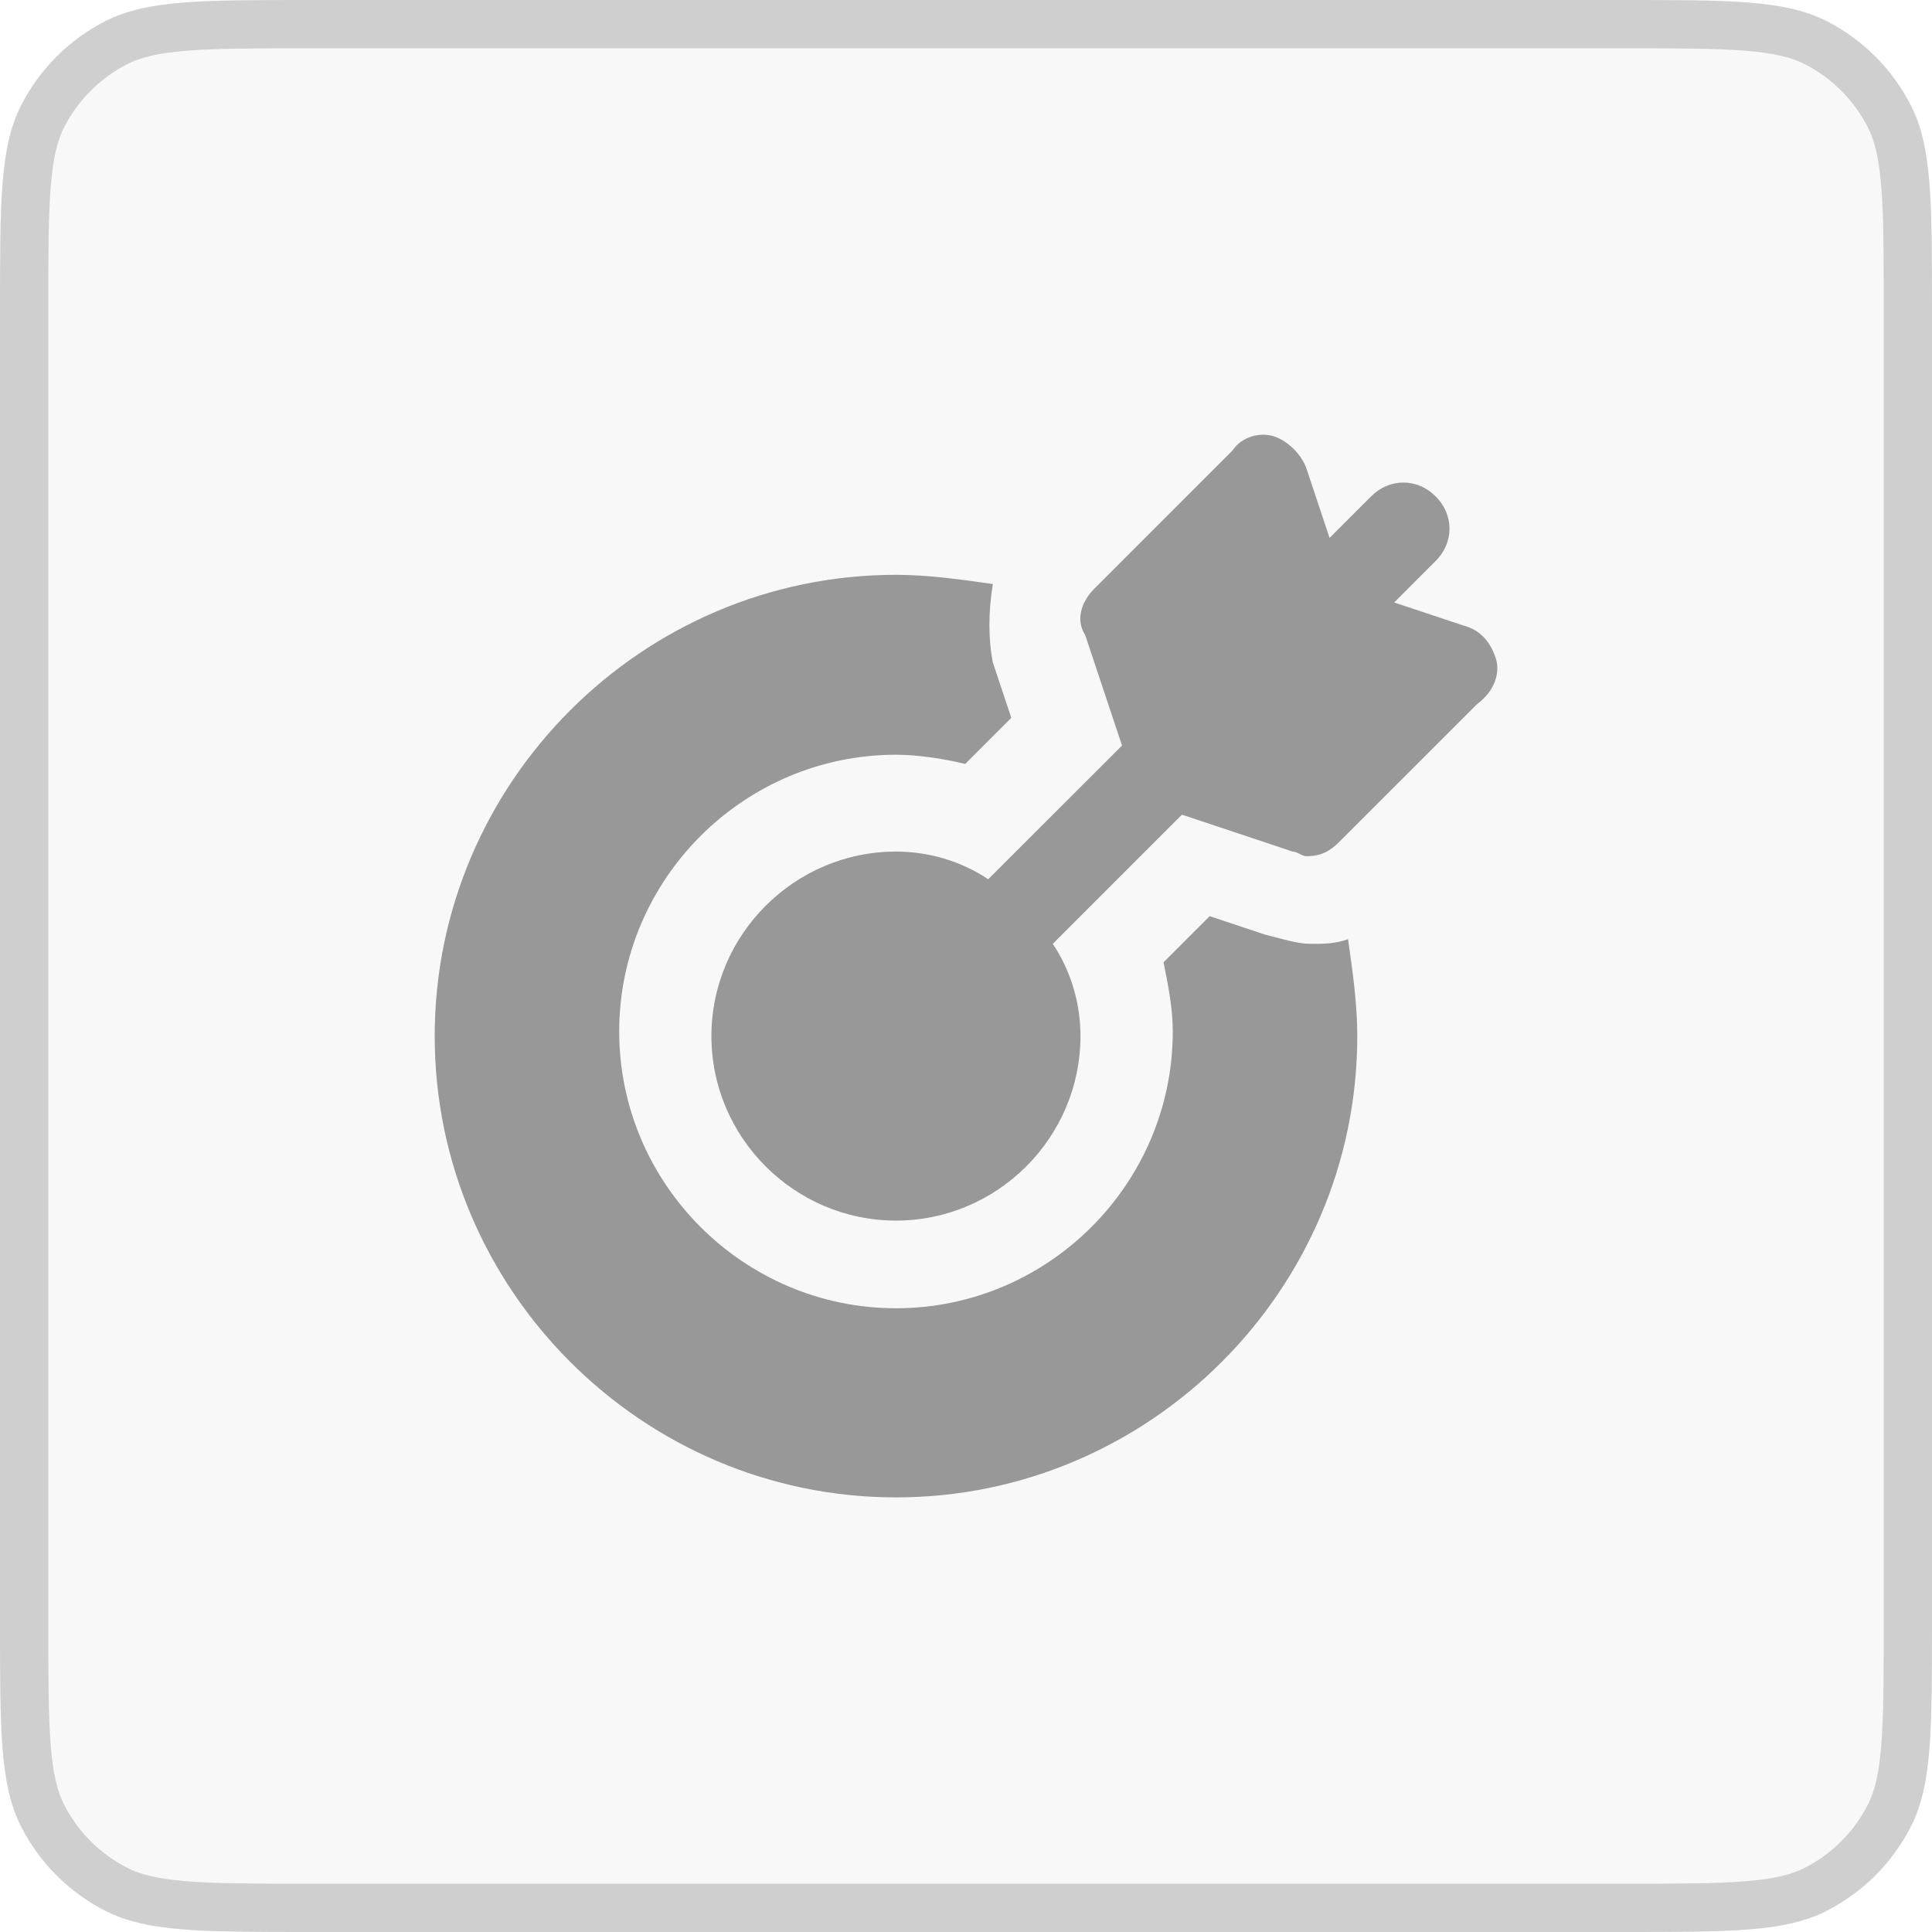
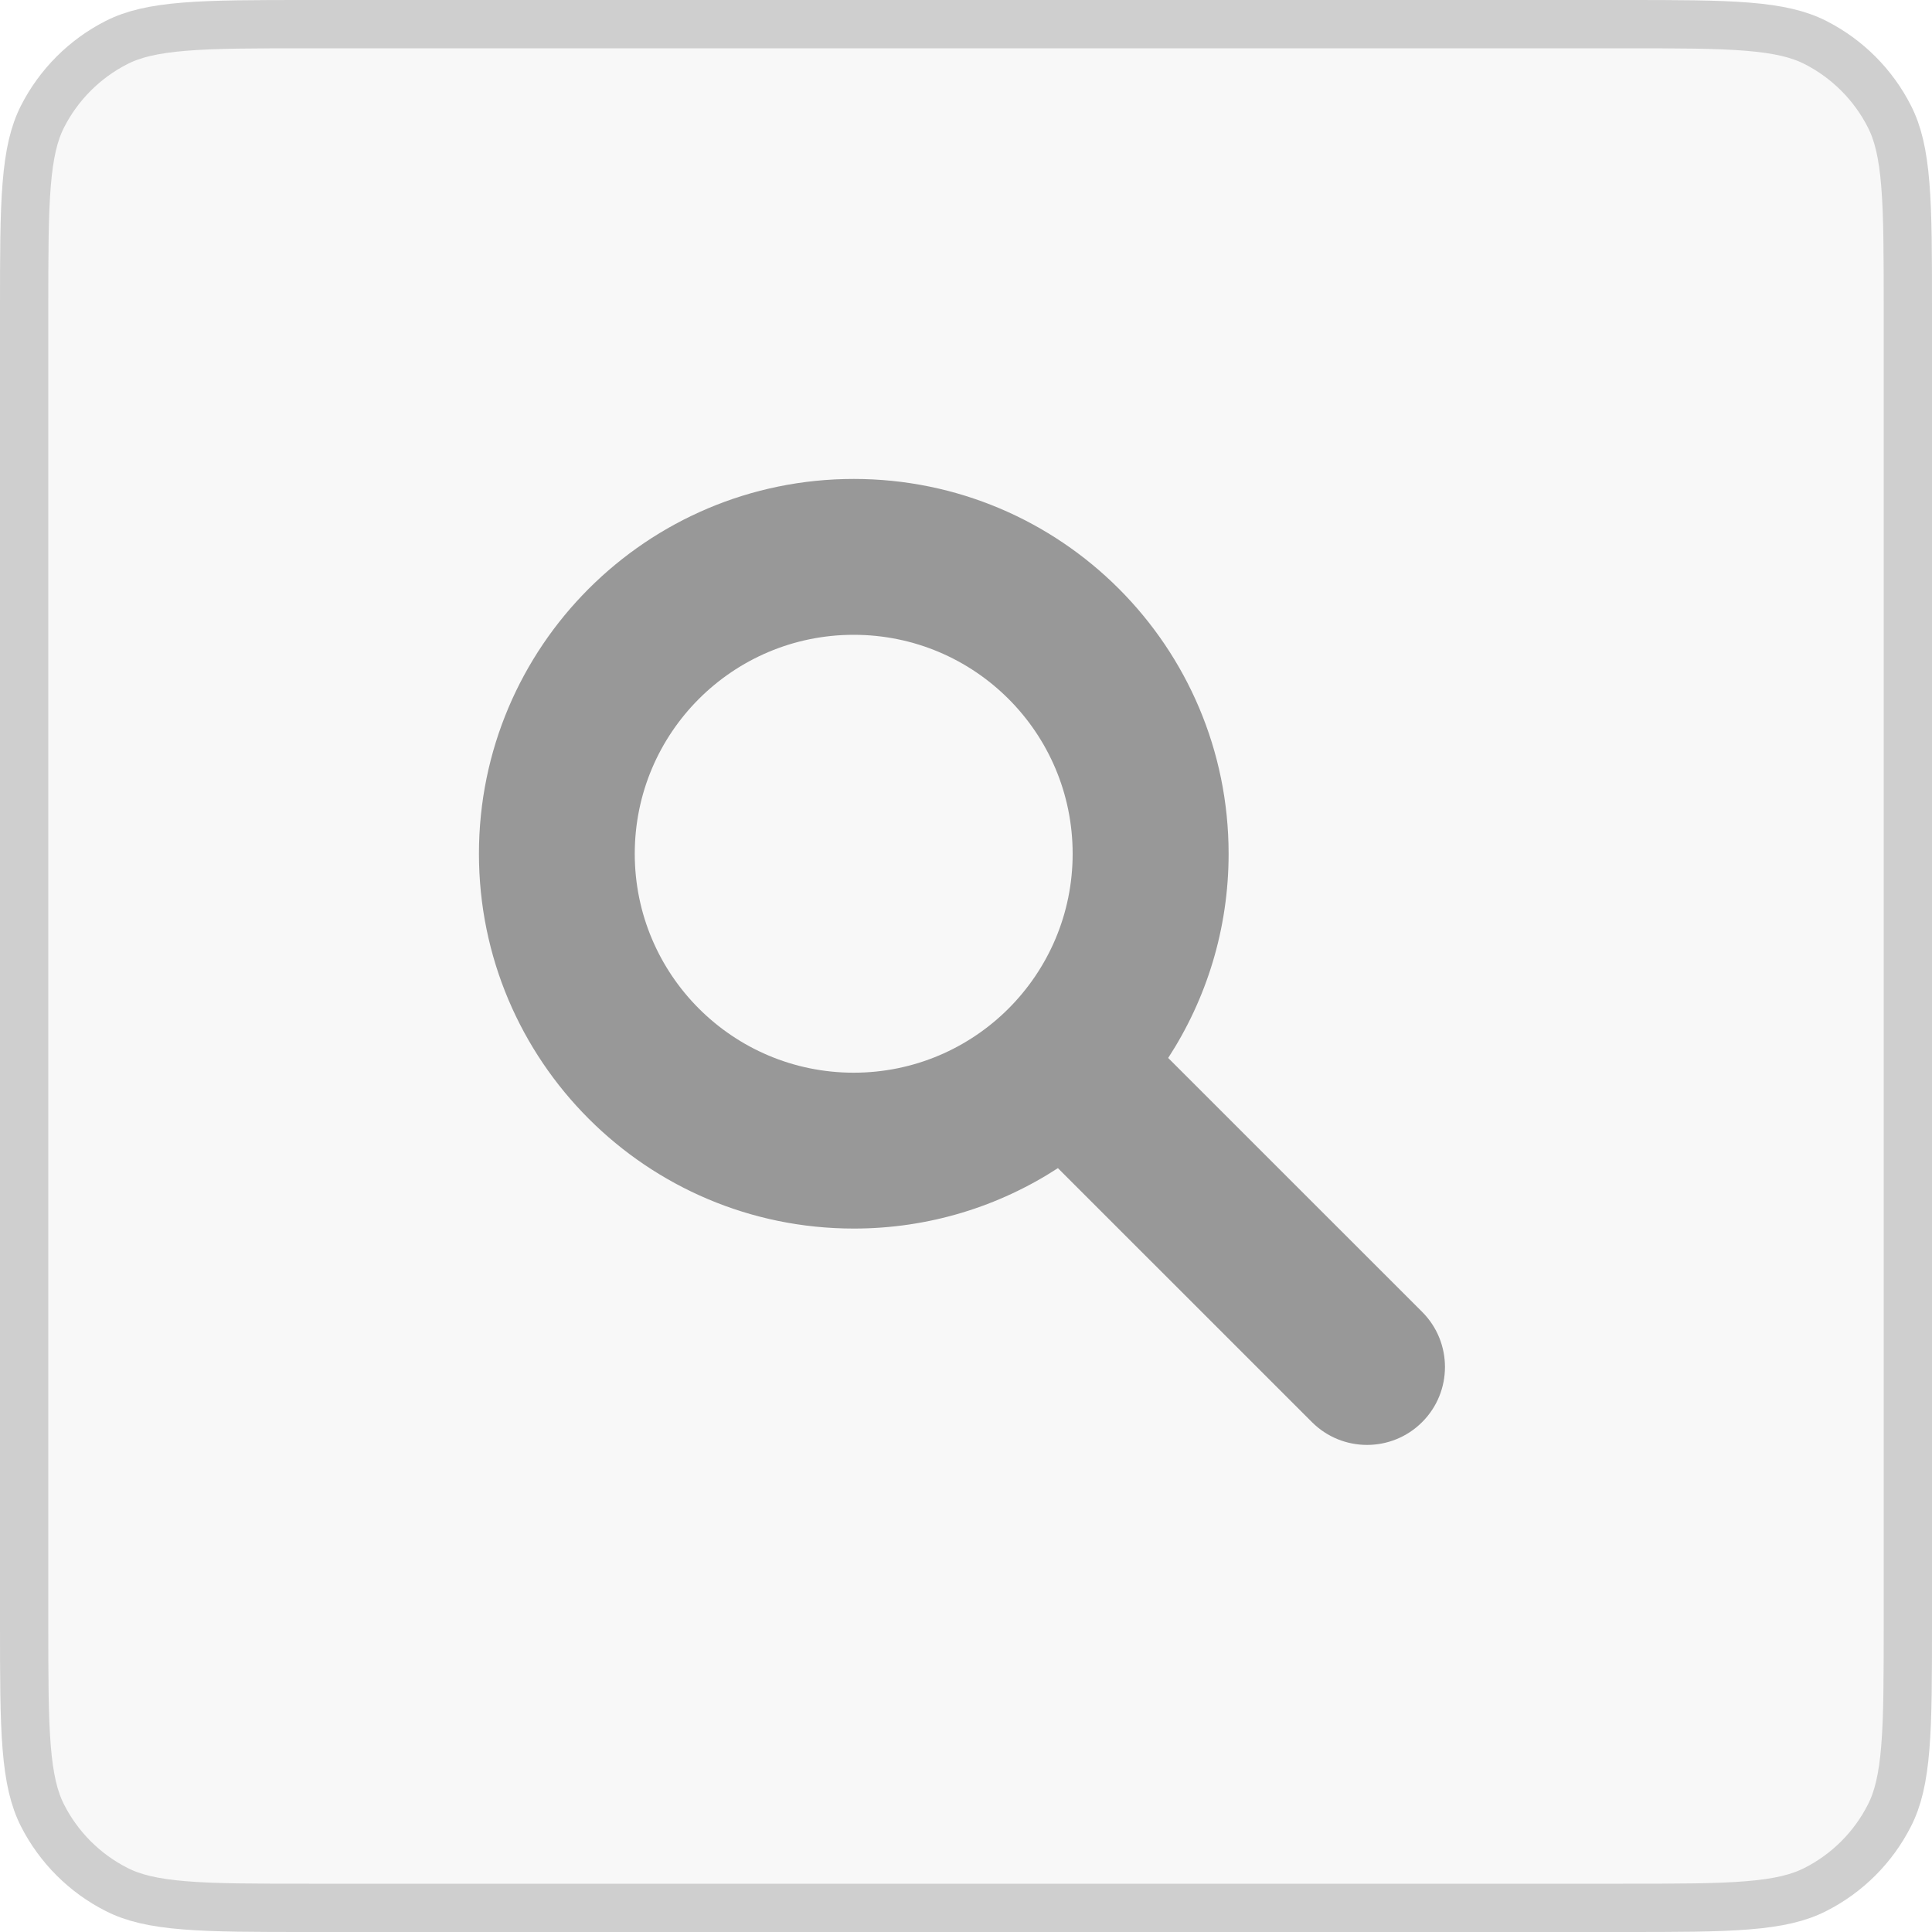
<svg xmlns="http://www.w3.org/2000/svg" width="40" height="40" viewBox="0 0 40 40" fill="none">
-   <path d="M6.4 0.5H33.6C34.728 0.5 35.545 0.5 36.187 0.553C36.823 0.605 37.243 0.705 37.589 0.881C38.248 1.217 38.783 1.752 39.118 2.411C39.295 2.757 39.395 3.177 39.447 3.814C39.5 4.455 39.5 5.272 39.5 6.4V33.6C39.5 34.728 39.5 35.545 39.447 36.187C39.395 36.823 39.295 37.243 39.118 37.589C38.783 38.248 38.248 38.783 37.589 39.118C37.243 39.295 36.823 39.395 36.187 39.447C35.545 39.5 34.728 39.5 33.6 39.5H6.4C5.272 39.5 4.455 39.5 3.814 39.447C3.177 39.395 2.757 39.295 2.411 39.118C1.752 38.783 1.217 38.248 0.881 37.589C0.705 37.243 0.605 36.823 0.553 36.187C0.5 35.545 0.5 34.728 0.5 33.6V6.4C0.5 5.272 0.5 4.455 0.553 3.814C0.605 3.177 0.705 2.757 0.881 2.411C1.217 1.752 1.752 1.217 2.411 0.881C2.757 0.705 3.177 0.605 3.814 0.553C4.455 0.5 5.272 0.5 6.4 0.5Z" fill="#F8F8F8" />
-   <path d="M27.146 19.541C26.86 19.541 26.573 19.446 26.191 19.35L25.045 18.968L24.09 19.923C24.186 20.401 24.281 20.878 24.281 21.356C24.281 24.508 21.703 27.086 18.551 27.086C15.399 27.086 12.82 24.508 12.82 21.356C12.82 18.204 15.399 15.626 18.551 15.626C19.028 15.626 19.601 15.721 19.983 15.817L20.938 14.862L20.556 13.716C20.461 13.238 20.461 12.665 20.556 12.092C19.888 11.997 19.219 11.901 18.551 11.901C13.298 11.901 9 16.199 9 21.451C9 26.704 13.298 31.002 18.551 31.002C23.804 31.002 28.101 26.704 28.101 21.451C28.101 20.783 28.006 20.114 27.91 19.446C27.624 19.541 27.433 19.541 27.146 19.541Z" fill="#989898" />
-   <path d="M30.966 13.62C30.87 13.334 30.679 13.047 30.297 12.951L28.865 12.474L29.724 11.614C30.106 11.232 30.106 10.659 29.724 10.277C29.342 9.895 28.769 9.895 28.387 10.277L27.527 11.137L27.05 9.704C26.954 9.418 26.668 9.131 26.381 9.036C26.095 8.94 25.713 9.036 25.522 9.322L22.657 12.188C22.37 12.474 22.275 12.856 22.466 13.143L23.23 15.435L20.46 18.204C19.887 17.822 19.218 17.631 18.55 17.631C16.449 17.631 14.729 19.35 14.729 21.451C14.729 23.552 16.449 25.271 18.55 25.271C20.651 25.271 22.37 23.552 22.37 21.451C22.37 20.783 22.179 20.114 21.797 19.541L24.471 16.867L26.763 17.631C26.859 17.631 26.954 17.727 27.05 17.727C27.336 17.727 27.527 17.631 27.718 17.44L30.584 14.575C30.966 14.289 31.061 13.907 30.966 13.62Z" fill="#989898" />
-   <path d="M6.4 0.5H33.6C34.728 0.5 35.545 0.5 36.187 0.553C36.823 0.605 37.243 0.705 37.589 0.881C38.248 1.217 38.783 1.752 39.118 2.411C39.295 2.757 39.395 3.177 39.447 3.814C39.5 4.455 39.5 5.272 39.5 6.4V33.6C39.5 34.728 39.5 35.545 39.447 36.187C39.395 36.823 39.295 37.243 39.118 37.589C38.783 38.248 38.248 38.783 37.589 39.118C37.243 39.295 36.823 39.395 36.187 39.447C35.545 39.5 34.728 39.5 33.6 39.5H6.4C5.272 39.5 4.455 39.5 3.814 39.447C3.177 39.395 2.757 39.295 2.411 39.118C1.752 38.783 1.217 38.248 0.881 37.589C0.705 37.243 0.605 36.823 0.553 36.187C0.5 35.545 0.5 34.728 0.5 33.6V6.4C0.5 5.272 0.5 4.455 0.553 3.814C0.605 3.177 0.705 2.757 0.881 2.411C1.217 1.752 1.752 1.217 2.411 0.881C2.757 0.705 3.177 0.605 3.814 0.553C4.455 0.5 5.272 0.5 6.4 0.5Z" stroke="#CFCFCF" />
+   <path d="M0.5 6.4C0.5 5.272 0.5 4.455 0.553 3.814C0.605 3.177 0.705 2.757 0.881 2.411C1.217 1.752 1.752 1.217 2.411 0.881C2.757 0.705 3.177 0.605 3.814 0.553C4.455 0.5 5.272 0.5 6.4 0.5H33.6C34.728 0.5 35.545 0.5 36.187 0.553C36.823 0.605 37.243 0.705 37.589 0.881C38.248 1.217 38.783 1.752 39.118 2.411C39.295 2.757 39.395 3.177 39.447 3.814C39.5 4.455 39.5 5.272 39.5 6.4V33.6C39.5 34.728 39.5 35.545 39.447 36.187C39.395 36.823 39.295 37.243 39.118 37.589C38.783 38.248 38.248 38.783 37.589 39.118C37.243 39.295 36.823 39.395 36.187 39.447C35.545 39.5 34.728 39.5 33.6 39.5H6.4C5.272 39.5 4.455 39.5 3.814 39.447C3.177 39.395 2.757 39.295 2.411 39.118C1.752 38.783 1.217 38.248 0.881 37.589C0.705 37.243 0.605 36.823 0.553 36.187C0.5 35.545 0.5 34.728 0.5 33.6V6.4Z" fill="#F8F8F8" />
+   <path fill-rule="evenodd" clip-rule="evenodd" d="M24.186 21.904C24.977 20.687 25.437 19.235 25.437 17.676C25.437 13.39 21.963 9.916 17.677 9.916C13.391 9.916 9.916 13.39 9.916 17.676C9.916 21.962 13.391 25.436 17.677 25.436C19.236 25.436 20.687 24.976 21.903 24.185L27.162 29.443C27.792 30.073 28.814 30.073 29.444 29.443C30.074 28.813 30.074 27.791 29.444 27.161L24.186 21.904ZM17.675 22.209C15.171 22.209 13.142 20.179 13.142 17.676C13.142 15.172 15.171 13.143 17.675 13.143C20.179 13.143 22.208 15.172 22.208 17.676C22.208 20.179 20.179 22.209 17.675 22.209Z" fill="#989898" />
+   <path d="M0.5 6.4C0.5 5.272 0.5 4.455 0.553 3.814C0.605 3.177 0.705 2.757 0.881 2.411C1.217 1.752 1.752 1.217 2.411 0.881C2.757 0.705 3.177 0.605 3.814 0.553C4.455 0.5 5.272 0.5 6.4 0.5H33.6C34.728 0.5 35.545 0.5 36.187 0.553C36.823 0.605 37.243 0.705 37.589 0.881C38.248 1.217 38.783 1.752 39.118 2.411C39.295 2.757 39.395 3.177 39.447 3.814C39.5 4.455 39.5 5.272 39.5 6.4V33.6C39.5 34.728 39.5 35.545 39.447 36.187C39.395 36.823 39.295 37.243 39.118 37.589C38.783 38.248 38.248 38.783 37.589 39.118C37.243 39.295 36.823 39.395 36.187 39.447C35.545 39.5 34.728 39.5 33.6 39.5H6.4C5.272 39.5 4.455 39.5 3.814 39.447C3.177 39.395 2.757 39.295 2.411 39.118C1.752 38.783 1.217 38.248 0.881 37.589C0.705 37.243 0.605 36.823 0.553 36.187C0.5 35.545 0.5 34.728 0.5 33.6V6.4Z" stroke="#CFCFCF" />
</svg>
